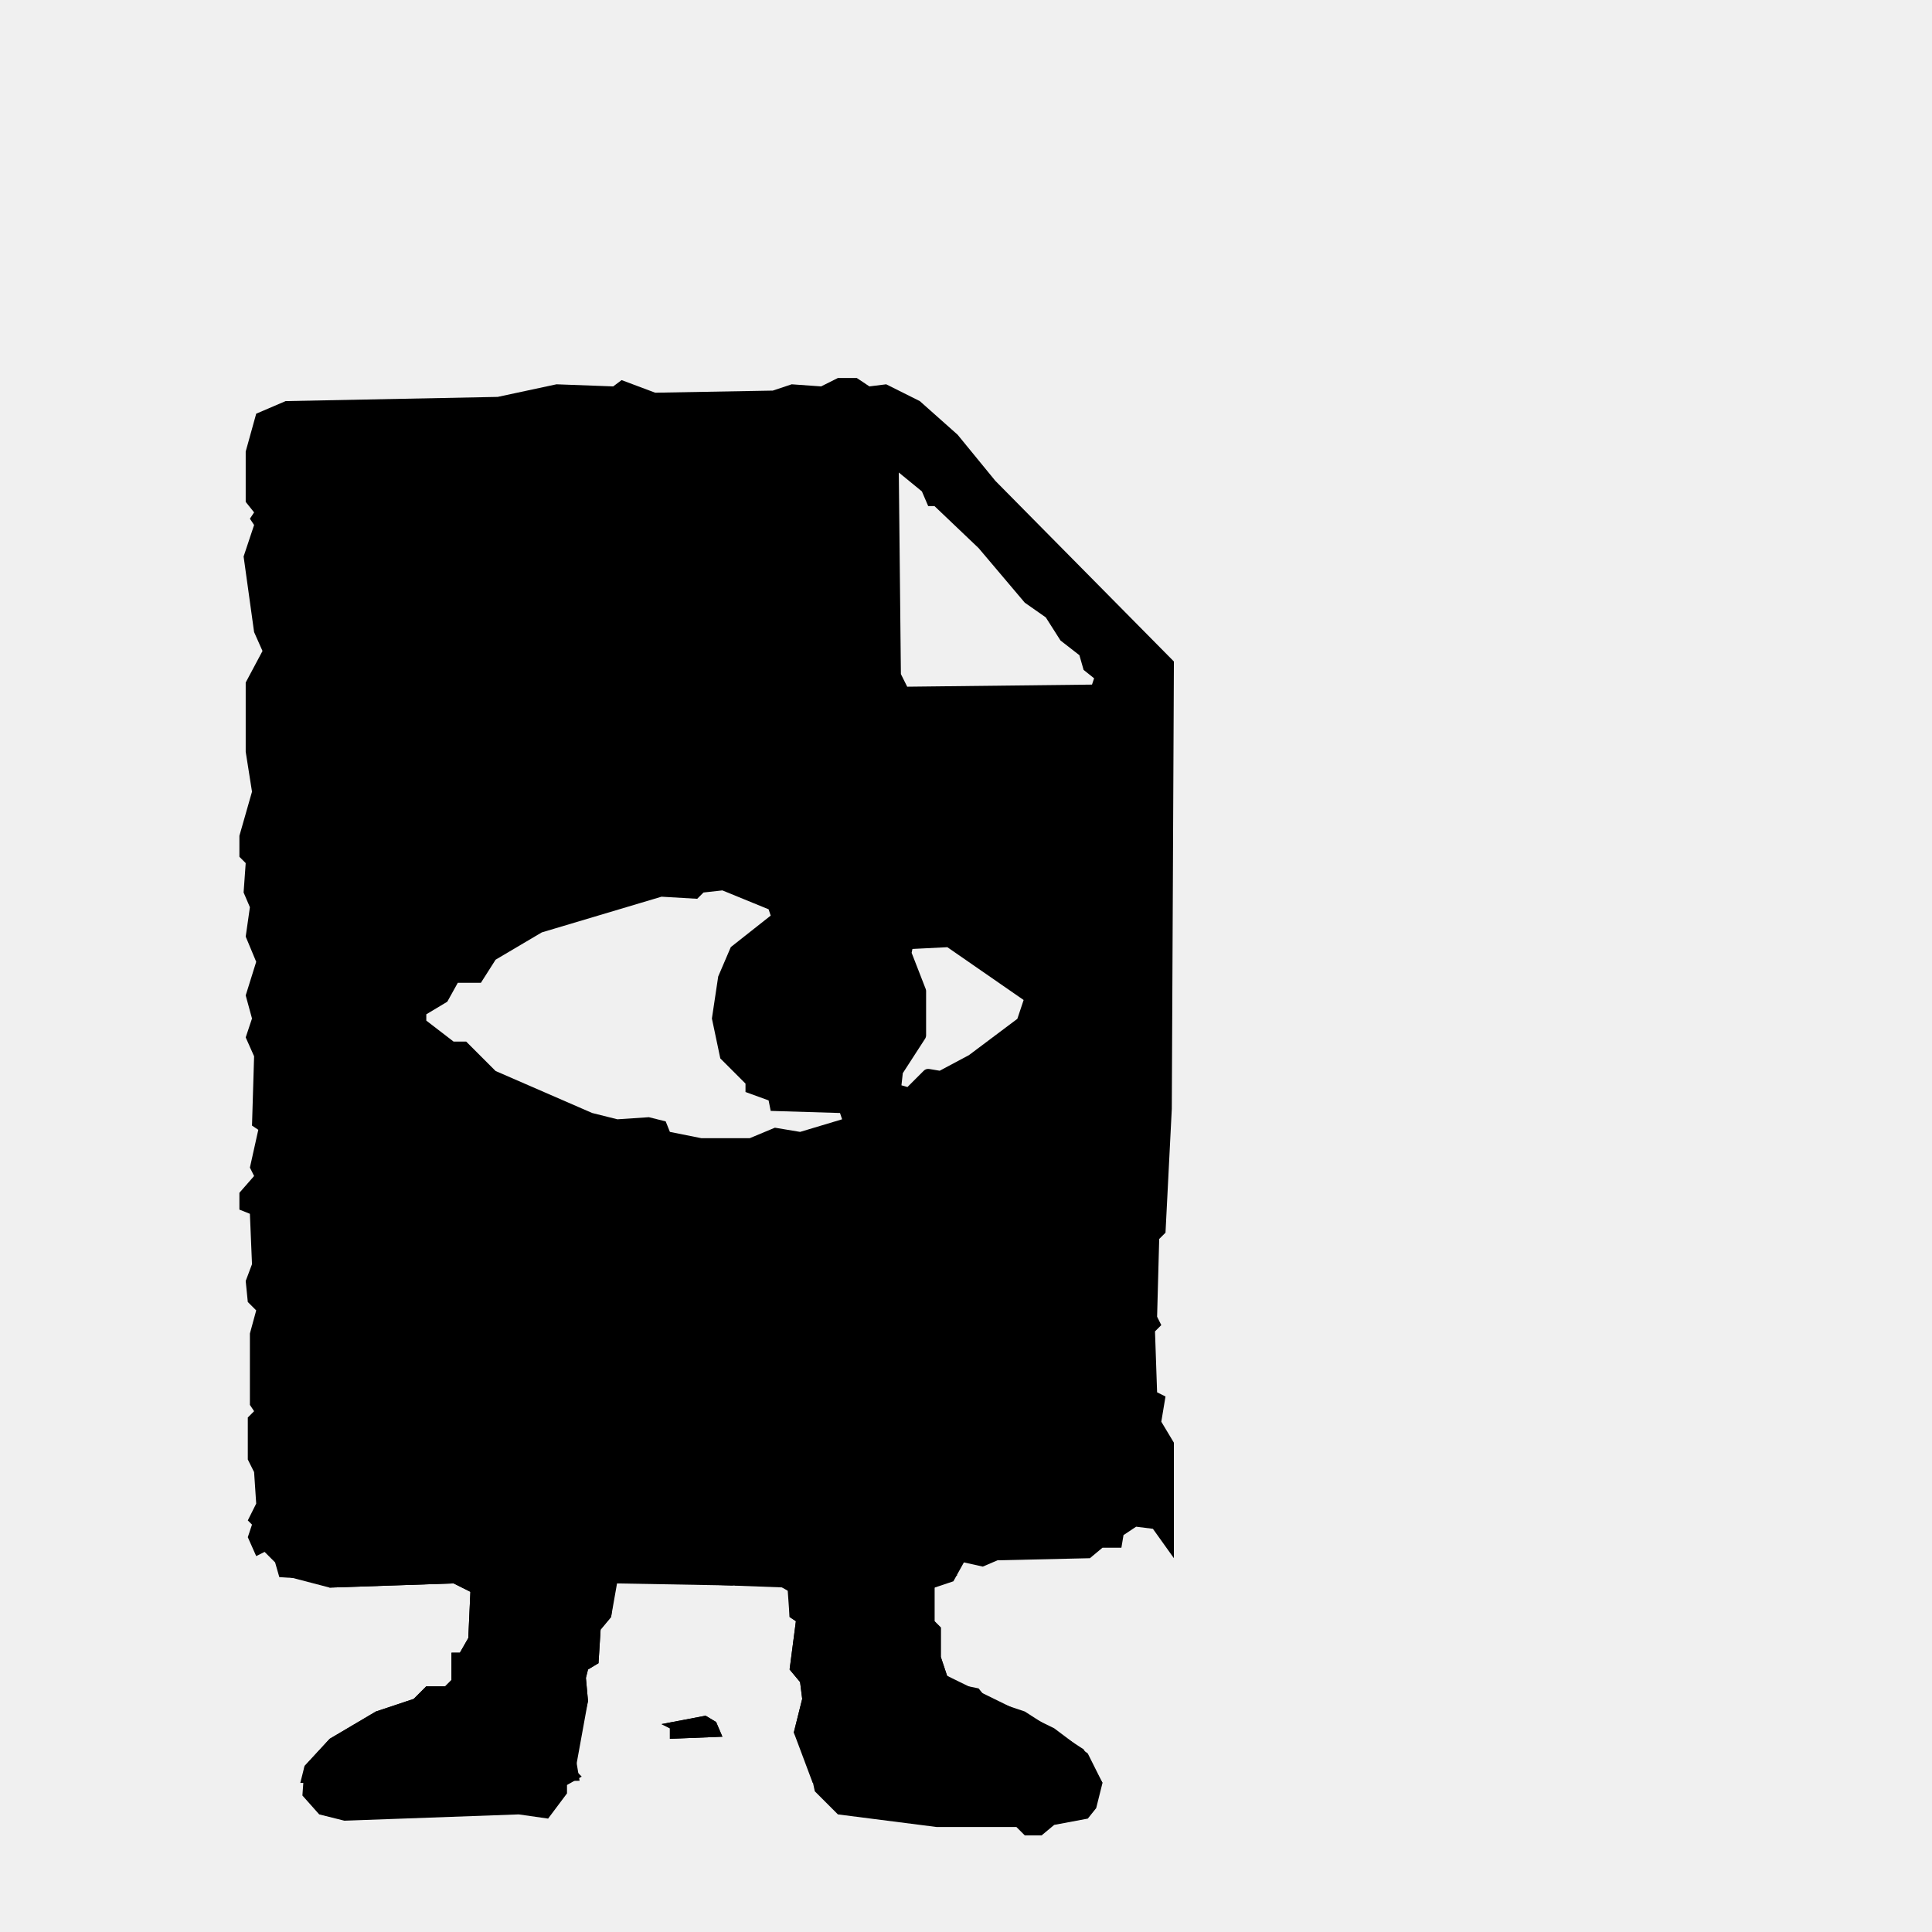
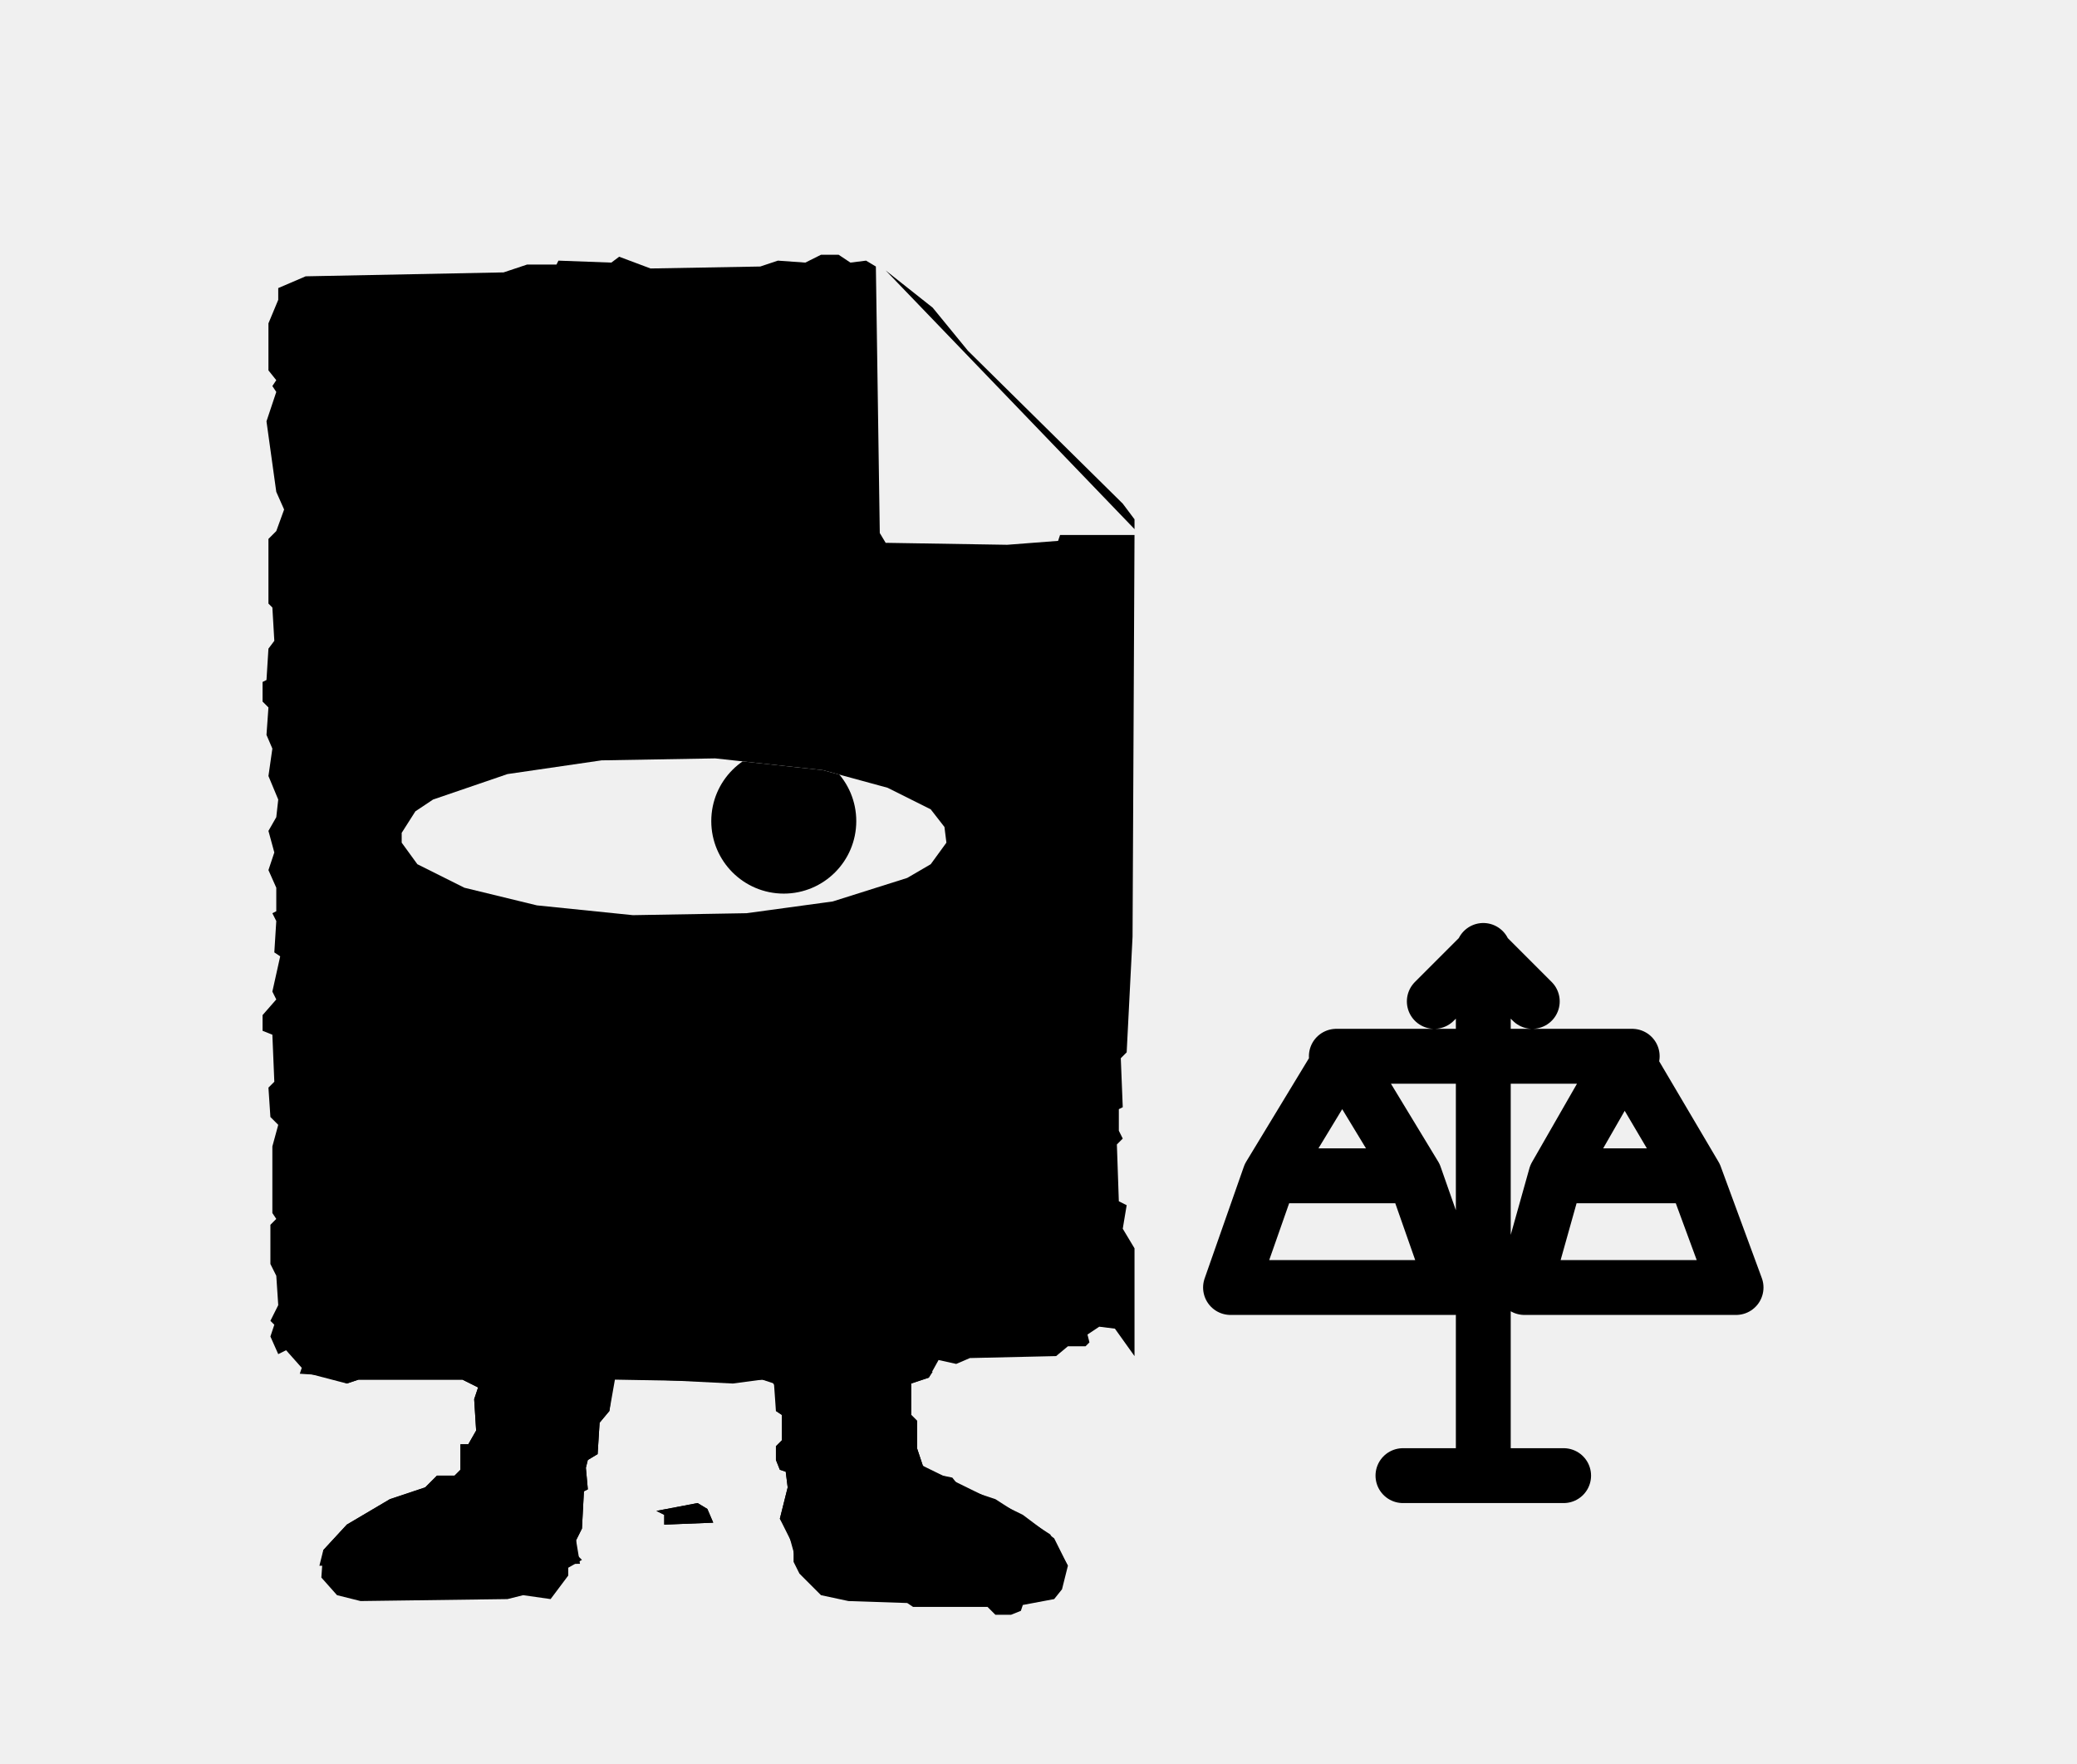
- <svg xmlns="http://www.w3.org/2000/svg" viewBox="170 130 920 920">
-   <style>.ink{fill:currentColor}#pupil{stroke:currentColor;stroke-width:6;stroke-linejoin:round}</style>
-   <path id="body" class="ink" fill-rule="evenodd" clip-rule="evenodd" d="M 514 957 L 511 950 L 506 947 L 485 951 L 489 953 L 489 958 Z M 592 313 L 584 314 L 578 310 L 569 310 L 561 314 L 547 313 L 538 316 L 482 317 L 466 311 L 462 314 L 435 313 L 407 319 L 306 321 L 292 327 L 287 345 L 287 369 L 291 374 L 289 377 L 291 380 L 286 395 L 291 431 L 295 440 L 287 455 L 287 488 L 290 507 L 284 528 L 284 538 L 287 541 L 286 555 L 289 562 L 287 576 L 292 588 L 287 604 L 290 615 L 287 624 L 291 633 L 290 666 L 293 668 L 289 686 L 291 690 L 284 698 L 284 706 L 289 708 L 290 732 L 287 740 L 288 750 L 292 754 L 289 765 L 289 799 L 291 802 L 288 805 L 288 825 L 291 831 L 292 846 L 288 854 L 290 856 L 288 862 L 292 871 L 296 869 L 301 874 L 303 881 L 318 882 L 327 886 L 386 884 L 394 888 L 393 910 L 389 917 L 385 917 L 385 930 L 382 933 L 373 933 L 367 939 L 349 945 L 327 958 L 315 971 L 313 979 L 446 978 L 444 966 L 450 940 L 449 929 L 450 925 L 455 922 L 456 906 L 461 900 L 464 883 L 545 886 L 546 900 L 549 902 L 546 925 L 551 931 L 552 939 L 548 955 L 557 979 L 695 979 L 688 965 L 672 953 L 621 928 L 618 919 L 618 905 L 615 902 L 615 886 L 624 883 L 629 874 L 638 876 L 645 873 L 689 872 L 695 867 L 704 867 L 705 861 L 711 857 L 719 858 L 729 872 L 729 817 L 723 807 L 725 795 L 721 793 L 720 764 L 723 761 L 721 757 L 722 720 L 725 717 L 728 658 L 729 445 L 644 359 L 626 337 L 608 321 Z M 571 663 L 551 669 L 539 667 L 527 672 L 504 672 L 489 669 L 487 664 L 479 662 L 464 663 L 452 660 L 406 640 L 392 626 L 386 626 L 373 616 L 373 613 L 383 607 L 388 598 L 399 598 L 406 587 L 428 574 L 485 557 L 502 558 L 505 555 L 514 554 L 536 563 L 537 566 L 518 581 L 512 595 L 509 615 L 513 634 L 525 646 L 525 650 L 536 654 L 537 659 L 570 660 Z M 619 553 L 637 554 L 655 562 L 671 579 L 678 599 L 677 618 L 669 636 L 655 650 L 632 659 L 610 657 L 591 647 L 578 631 L 572 613 L 574 591 L 584 572 L 598 560 Z M 598 355 L 609 364 L 612 371 L 615 371 L 636 391 L 658 417 L 668 424 L 675 435 L 684 442 L 686 449 L 691 453 L 690 456 L 602 457 L 599 451 Z" />
-   <path id="pupil" class="ink" d="M 619 554 L 598 561 L 585 572 L 575 591 L 573 613 L 579 631 L 591 646 L 610 656 L 632 658 L 655 649 L 668 636 L 676 618 L 677 599 L 670 579 L 655 563 L 637 555 Z M 661 605 L 657 617 L 633 635 L 618 643 L 612 642 L 603 651 L 596 649 L 597 640 L 608 623 L 608 602 L 601 584 L 602 579 L 622 578 Z" />
-   <path id="leg-left" class="ink" d="M 514 957 L 511 950 L 506 947 L 485 951 L 489 953 L 489 958 Z M 314 985 L 322 994 L 334 997 L 417 994 L 431 996 L 440 984 L 440 980 L 447 976 L 444 973 L 450 940 L 449 929 L 450 925 L 455 922 L 456 906 L 461 900 L 463 884 L 519 885 L 519 880 L 304 880 L 327 886 L 386 884 L 394 888 L 393 910 L 389 917 L 385 917 L 385 930 L 382 933 L 373 933 L 367 939 L 349 945 L 327 958 L 315 971 Z" />
-   <path id="leg-right" class="ink" d="M 520 880 L 520 885 L 539 884 L 546 888 L 546 900 L 549 902 L 546 925 L 551 931 L 552 939 L 548 955 L 555 969 L 558 983 L 569 994 L 616 1000 L 654 1000 L 658 1004 L 666 1004 L 672 999 L 688 996 L 692 991 L 695 979 L 686 963 L 658 945 L 640 939 L 636 934 L 626 932 L 621 928 L 618 919 L 618 905 L 615 902 L 615 886 L 626 880 Z" />
+ <svg xmlns="http://www.w3.org/2000/svg" viewBox="150 180 1060 900">
+   <style>.ink{fill:currentColor}.line{stroke:currentColor;stroke-width:28;stroke-linecap:round;stroke-linejoin:round;fill:none}.i-lid{transform-box:fill-box;transform-origin:50% 0;transform:scaleY(0)}</style>
+   <defs>
+     <clipPath id="pm-criteria-eye">
+       <path d="M 355 605 L 355 610 L 363 621 L 387 633 L 424 642 L 473 647 L 531 646 L 575 640 L 613 628 L 625 621 L 633 610 L 632 602 L 625 593 L 603 582 L 570 573 L 515 567 L 457 568 L 409 575 L 371 588 L 362 594 Z" />
+     </clipPath>
+     <mask id="pm-criteria-hole" maskUnits="userSpaceOnUse" x="0" y="0" width="1254" height="1254">
+       <rect width="1254" height="1254" fill="#fff" />
+       <path d="M 355 605 L 355 610 L 363 621 L 387 633 L 424 642 L 473 647 L 531 646 L 575 640 L 613 628 L 625 621 L 633 610 L 632 602 L 625 593 L 603 582 L 570 573 L 515 567 L 457 568 L 409 575 L 371 588 L 362 594 Z" fill="#000" />
+     </mask>
+   </defs>
+   <g class="i-figure" mask="url(#pm-criteria-hole)">
+     <path class="ink i-body" fill-rule="evenodd" d="M 514 957 L 511 950 L 506 947 L 485 951 L 489 953 L 489 958 Z  M 602 318 L 729 450 L 729 445 L 723 437 L 644 359 L 626 337 Z  M 592 313 L 584 314 L 578 310 L 569 310 L 561 314 L 547 313 L 538 316 L 482 317 L 466 311 L 462 314 L 435 313 L 434 315 L 419 315 L 407 319 L 306 321 L 292 327 L 292 333 L 287 345 L 287 369 L 291 374 L 289 377 L 291 380 L 286 395 L 291 431 L 295 440 L 291 451 L 287 455 L 287 488 L 289 490 L 290 507 L 287 511 L 286 527 L 284 528 L 284 538 L 287 541 L 286 555 L 289 562 L 287 576 L 292 588 L 291 597 L 287 604 L 290 615 L 287 624 L 291 633 L 291 645 L 289 646 L 291 650 L 290 666 L 293 668 L 289 686 L 291 690 L 284 698 L 284 706 L 289 708 L 290 732 L 287 735 L 288 750 L 292 754 L 289 765 L 289 799 L 291 802 L 288 805 L 288 825 L 291 831 L 292 846 L 288 854 L 290 856 L 288 862 L 292 871 L 296 869 L 304 878 L 303 881 L 318 882 L 327 886 L 333 884 L 386 884 L 394 888 L 392 894 L 393 910 L 389 917 L 385 917 L 385 930 L 382 933 L 373 933 L 367 939 L 349 945 L 327 958 L 315 971 L 313 979 L 446 978 L 444 966 L 447 960 L 448 941 L 450 940 L 449 929 L 450 925 L 455 922 L 456 906 L 461 900 L 464 883 L 524 886 L 539 884 L 545 886 L 546 900 L 549 902 L 549 915 L 546 918 L 546 925 L 548 930 L 551 931 L 552 939 L 548 955 L 552 961 L 557 979 L 695 979 L 688 965 L 672 953 L 621 928 L 618 919 L 618 905 L 615 902 L 615 886 L 624 883 L 629 874 L 638 876 L 645 873 L 689 872 L 695 867 L 704 867 L 706 865 L 705 861 L 711 857 L 719 858 L 729 872 L 729 817 L 723 807 L 725 795 L 721 793 L 720 764 L 723 761 L 721 757 L 721 746 L 723 745 L 722 720 L 725 717 L 728 658 L 729 453 L 691 453 L 690 456 L 664 458 L 602 457 L 599 452 L 597 316 Z " />
+   </g>
+   <g clip-path="url(#pm-criteria-eye)">
+     <circle class="ink i-pupil" cx="550" cy="599" r="37" />
+   </g>
+   <path class="ink i-lid" stroke="currentColor" stroke-width="10" stroke-linejoin="round" d="M 355 605 L 355 610 L 363 621 L 387 633 L 424 642 L 473 647 L 531 646 L 575 640 L 613 628 L 625 621 L 633 610 L 632 602 L 625 593 L 603 582 L 570 573 L 515 567 L 457 568 L 409 575 L 371 588 L 362 594 Z" />
+   <path class="ink i-leg-left" d="M 514 957 L 511 950 L 506 947 L 485 951 L 489 953 L 489 958 Z M 314 985 L 322 994 L 334 997 L 409 996 L 417 994 L 431 996 L 440 984 L 440 980 L 447 976 L 444 973 L 444 966 L 447 960 L 448 941 L 450 940 L 449 929 L 450 925 L 455 922 L 456 906 L 461 900 L 463 884 L 519 885 L 519 880 L 304 880 L 327 886 L 333 884 L 386 884 L 394 888 L 392 894 L 393 910 L 389 917 L 385 917 L 385 930 L 382 933 L 373 933 L 367 939 L 349 945 L 327 958 L 315 971 Z" />
+   <path class="ink i-leg-right" d="M 520 880 L 520 885 L 539 884 L 544 885 L 546 888 L 546 900 L 549 902 L 549 915 L 546 918 L 546 925 L 548 930 L 551 931 L 552 939 L 548 955 L 555 969 L 555 977 L 558 983 L 569 994 L 583 997 L 613 998 L 616 1000 L 654 1000 L 658 1004 L 666 1004 L 671 1002 L 672 999 L 688 996 L 692 991 L 695 979 L 686 963 L 658 945 L 640 939 L 636 934 L 626 932 L 621 928 L 618 919 L 618 905 L 615 902 L 615 886 L 624 883 L 626 880 Z" />
+   <path class="line i-prop-scales" d="M 907 665 L 907 933 M 832 719 L 983 719 M 907 666 L 882 691 M 907 666 L 932 691 M 835 719 L 798 780 L 872 780 Z M 979 719 L 944 780 L 1015 780 Z M 798 780 L 778 837 H 892 L 872 780 M 944 780 L 928 837 H 1036 L 1015 780 M 866 933 H 948" />
</svg>
